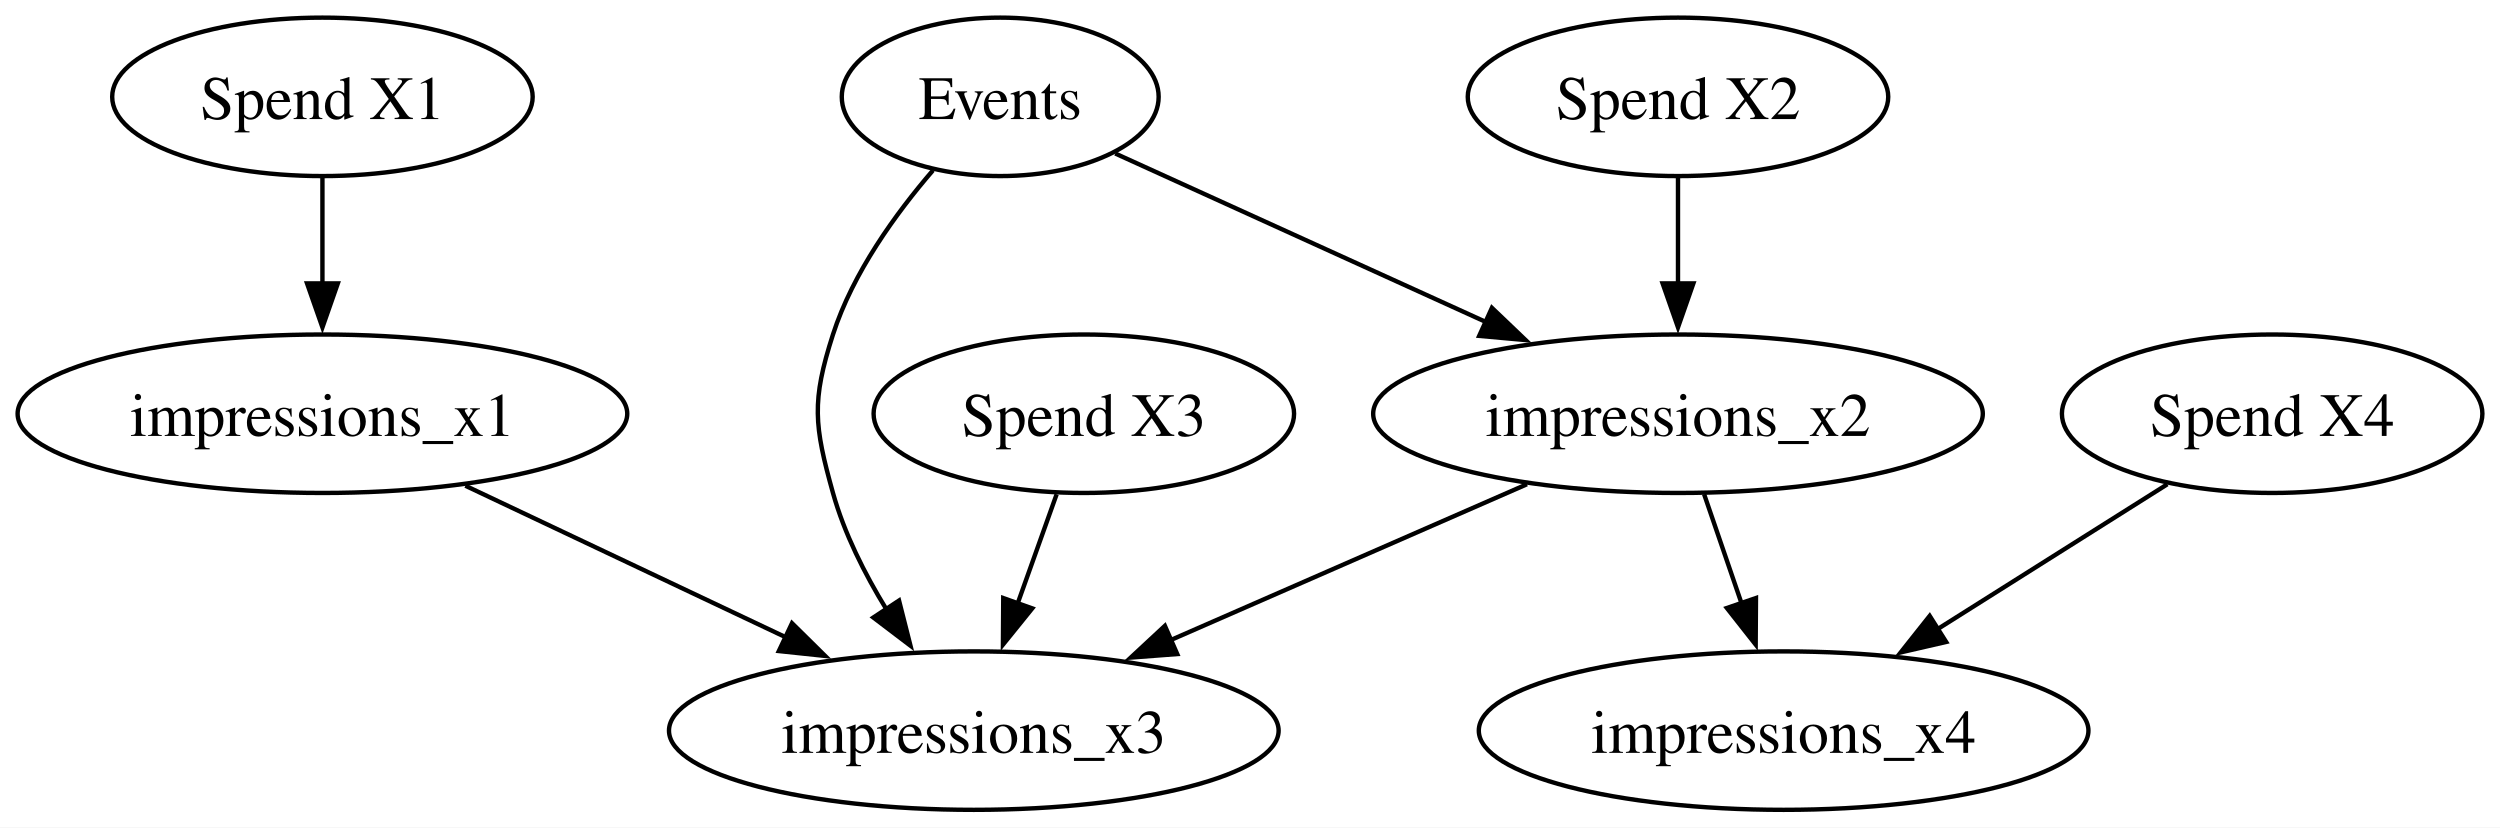
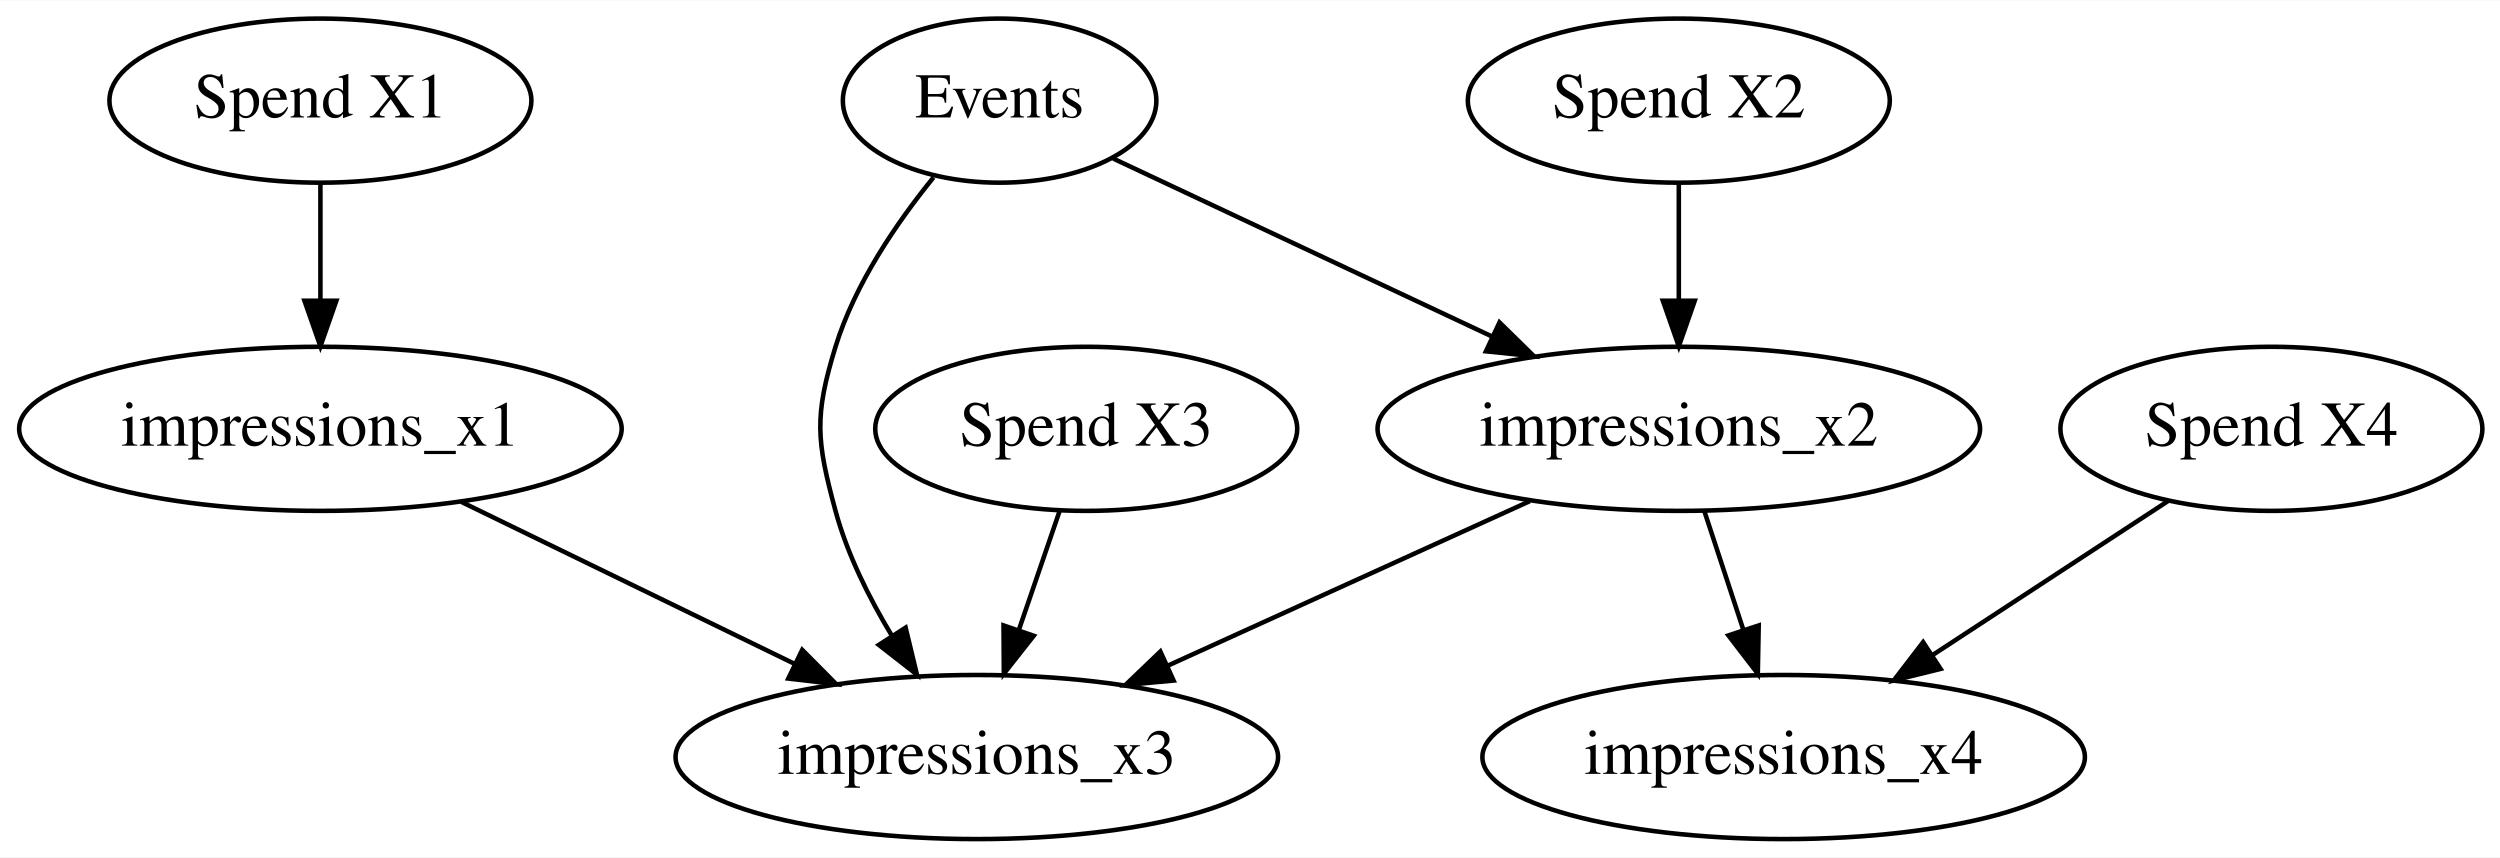
- <svg xmlns="http://www.w3.org/2000/svg" width="568pt" height="188pt" viewBox="0.00 0.00 568.03 188.00">
+ <svg xmlns="http://www.w3.org/2000/svg" width="548pt" height="188pt" viewBox="0.00 0.00 548.44 188.00">
  <g id="graph0" class="graph" transform="scale(1 1) rotate(0) translate(4 184)">
-     <polygon fill="white" stroke="none" points="-4,4 -4,-184 564.03,-184 564.03,4 -4,4" />
+     <polygon fill="white" stroke="transparent" points="-4,4 -4,-184 544.44,-184 544.44,4 -4,4" />
    <g id="node1" class="node">
-       <ellipse fill="none" stroke="black" cx="69.26" cy="-162" rx="47.77" ry="18" />
-       <text text-anchor="middle" x="69.26" y="-156.95" font-family="Times,serif" font-size="14.00">Spend X1</text>
+       <ellipse fill="none" stroke="black" cx="66.29" cy="-162" rx="46.29" ry="18" />
+       <text text-anchor="middle" x="66.29" y="-158.3" font-family="Times,serif" font-size="14.00">Spend X1</text>
    </g>
    <g id="node6" class="node">
-       <ellipse fill="none" stroke="black" cx="69.26" cy="-90" rx="69.26" ry="18" />
-       <text text-anchor="middle" x="69.26" y="-84.95" font-family="Times,serif" font-size="14.00">impressions_x1</text>
+       <ellipse fill="none" stroke="black" cx="66.29" cy="-90" rx="66.09" ry="18" />
+       <text text-anchor="middle" x="66.29" y="-86.3" font-family="Times,serif" font-size="14.00">impressions_x1</text>
    </g>
    <g id="edge1" class="edge">
-       <path fill="none" stroke="black" d="M69.26,-143.7C69.26,-136.41 69.26,-127.73 69.26,-119.54" />
-       <polygon fill="black" stroke="black" points="72.76,-119.62 69.26,-109.62 65.76,-119.62 72.76,-119.62" />
+       <path fill="none" stroke="black" d="M66.29,-143.7C66.29,-135.98 66.29,-126.71 66.29,-118.11" />
+       <polygon fill="black" stroke="black" points="69.79,-118.1 66.29,-108.1 62.79,-118.1 69.79,-118.1" />
    </g>
    <g id="node2" class="node">
-       <ellipse fill="none" stroke="black" cx="377.26" cy="-162" rx="47.77" ry="18" />
-       <text text-anchor="middle" x="377.26" y="-156.95" font-family="Times,serif" font-size="14.00">Spend X2</text>
+       <ellipse fill="none" stroke="black" cx="364.29" cy="-162" rx="46.29" ry="18" />
+       <text text-anchor="middle" x="364.29" y="-158.3" font-family="Times,serif" font-size="14.00">Spend X2</text>
    </g>
    <g id="node7" class="node">
-       <ellipse fill="none" stroke="black" cx="377.26" cy="-90" rx="69.26" ry="18" />
-       <text text-anchor="middle" x="377.26" y="-84.95" font-family="Times,serif" font-size="14.00">impressions_x2</text>
+       <ellipse fill="none" stroke="black" cx="364.29" cy="-90" rx="66.09" ry="18" />
+       <text text-anchor="middle" x="364.29" y="-86.3" font-family="Times,serif" font-size="14.00">impressions_x2</text>
    </g>
    <g id="edge2" class="edge">
-       <path fill="none" stroke="black" d="M377.26,-143.7C377.26,-136.41 377.26,-127.73 377.26,-119.54" />
-       <polygon fill="black" stroke="black" points="380.76,-119.62 377.26,-109.62 373.76,-119.62 380.76,-119.62" />
+       <path fill="none" stroke="black" d="M364.29,-143.7C364.29,-135.98 364.29,-126.71 364.29,-118.11" />
+       <polygon fill="black" stroke="black" points="367.79,-118.1 364.29,-108.1 360.79,-118.1 367.79,-118.1" />
    </g>
    <g id="node3" class="node">
-       <ellipse fill="none" stroke="black" cx="242.26" cy="-90" rx="47.77" ry="18" />
-       <text text-anchor="middle" x="242.26" y="-84.95" font-family="Times,serif" font-size="14.00">Spend X3</text>
+       <ellipse fill="none" stroke="black" cx="234.29" cy="-90" rx="46.29" ry="18" />
+       <text text-anchor="middle" x="234.29" y="-86.3" font-family="Times,serif" font-size="14.00">Spend X3</text>
    </g>
    <g id="node8" class="node">
-       <ellipse fill="none" stroke="black" cx="217.26" cy="-18" rx="69.26" ry="18" />
-       <text text-anchor="middle" x="217.26" y="-12.95" font-family="Times,serif" font-size="14.00">impressions_x3</text>
+       <ellipse fill="none" stroke="black" cx="210.29" cy="-18" rx="66.09" ry="18" />
+       <text text-anchor="middle" x="210.29" y="-14.3" font-family="Times,serif" font-size="14.00">impressions_x3</text>
    </g>
    <g id="edge3" class="edge">
-       <path fill="none" stroke="black" d="M236.08,-71.7C233.39,-64.15 230.16,-55.12 227.15,-46.68" />
-       <polygon fill="black" stroke="black" points="230.54,-45.77 223.88,-37.53 223.95,-48.12 230.54,-45.77" />
+       <path fill="none" stroke="black" d="M228.48,-72.05C225.78,-64.18 222.51,-54.62 219.48,-45.79" />
+       <polygon fill="black" stroke="black" points="222.77,-44.6 216.22,-36.28 216.15,-46.87 222.77,-44.6" />
    </g>
    <g id="node4" class="node">
-       <ellipse fill="none" stroke="black" cx="512.26" cy="-90" rx="47.77" ry="18" />
-       <text text-anchor="middle" x="512.26" y="-84.95" font-family="Times,serif" font-size="14.00">Spend X4</text>
+       <ellipse fill="none" stroke="black" cx="494.29" cy="-90" rx="46.29" ry="18" />
+       <text text-anchor="middle" x="494.29" y="-86.3" font-family="Times,serif" font-size="14.00">Spend X4</text>
    </g>
    <g id="node9" class="node">
-       <ellipse fill="none" stroke="black" cx="401.26" cy="-18" rx="69.26" ry="18" />
-       <text text-anchor="middle" x="401.26" y="-12.95" font-family="Times,serif" font-size="14.00">impressions_x4</text>
+       <ellipse fill="none" stroke="black" cx="387.29" cy="-18" rx="66.09" ry="18" />
+       <text text-anchor="middle" x="387.29" y="-14.3" font-family="Times,serif" font-size="14.00">impressions_x4</text>
    </g>
    <g id="edge4" class="edge">
-       <path fill="none" stroke="black" d="M488.45,-73.98C473.22,-64.38 453.21,-51.76 436.19,-41.03" />
-       <polygon fill="black" stroke="black" points="438.19,-38.15 427.86,-35.77 434.45,-44.07 438.19,-38.15" />
+       <path fill="none" stroke="black" d="M471.6,-74.15C456.56,-64.31 436.58,-51.24 419.85,-40.3" />
+       <polygon fill="black" stroke="black" points="421.72,-37.34 411.44,-34.8 417.89,-43.2 421.72,-37.34" />
    </g>
    <g id="node5" class="node">
-       <ellipse fill="none" stroke="black" cx="223.26" cy="-162" rx="36" ry="18" />
-       <text text-anchor="middle" x="223.26" y="-156.95" font-family="Times,serif" font-size="14.00">Events</text>
+       <ellipse fill="none" stroke="black" cx="215.29" cy="-162" rx="34.39" ry="18" />
+       <text text-anchor="middle" x="215.29" y="-158.3" font-family="Times,serif" font-size="14.00">Events</text>
    </g>
    <g id="edge8" class="edge">
-       <path fill="none" stroke="black" d="M249.39,-149.13C272.42,-138.66 306.44,-123.19 333.6,-110.85" />
-       <polygon fill="black" stroke="black" points="334.98,-114.06 342.64,-106.74 332.09,-107.69 334.98,-114.06" />
+       <path fill="none" stroke="black" d="M240.23,-149.28C262.91,-138.63 296.8,-122.71 323.43,-110.2" />
+       <polygon fill="black" stroke="black" points="324.95,-113.35 332.52,-105.93 321.98,-107.01 324.95,-113.35" />
    </g>
    <g id="edge9" class="edge">
-       <path fill="none" stroke="black" d="M207.98,-145.3C199.5,-135.46 189.77,-122.01 185.26,-108 180.37,-92.77 180.97,-87.41 185.26,-72 187.82,-62.83 192.44,-53.65 197.39,-45.58" />
-       <polygon fill="black" stroke="black" points="200.27,-47.56 202.87,-37.29 194.43,-43.7 200.27,-47.56" />
+       <path fill="none" stroke="black" d="M200.8,-145.17C192.76,-135.27 183.54,-121.82 179.29,-108 174.59,-92.71 175.11,-87.44 179.29,-72 181.87,-62.48 186.64,-52.92 191.67,-44.59" />
+       <polygon fill="black" stroke="black" points="194.67,-46.39 197.15,-36.09 188.79,-42.6 194.67,-46.39" />
    </g>
    <g id="edge5" class="edge">
-       <path fill="none" stroke="black" d="M101.74,-73.64C123.14,-63.52 151.39,-50.16 174.6,-39.18" />
-       <polygon fill="black" stroke="black" points="175.95,-42.41 183.49,-34.97 172.96,-36.08 175.95,-42.41" />
+       <path fill="none" stroke="black" d="M97.19,-73.98C118.54,-63.6 147.15,-49.7 170.25,-38.47" />
+       <polygon fill="black" stroke="black" points="171.99,-41.51 179.45,-33.99 168.93,-35.22 171.99,-41.51" />
    </g>
    <g id="edge6" class="edge">
-       <path fill="none" stroke="black" d="M342.94,-73.98C319.21,-63.6 287.43,-49.7 261.76,-38.47" />
-       <polygon fill="black" stroke="black" points="263.48,-35.4 252.92,-34.6 260.68,-41.81 263.48,-35.4" />
+       <path fill="none" stroke="black" d="M331.63,-74.15C308.46,-63.62 277.16,-49.39 252.15,-38.03" />
+       <polygon fill="black" stroke="black" points="253.46,-34.78 242.91,-33.82 250.56,-41.15 253.46,-34.78" />
    </g>
    <g id="edge7" class="edge">
-       <path fill="none" stroke="black" d="M383.2,-71.7C385.75,-64.24 388.81,-55.32 391.68,-46.97" />
-       <polygon fill="black" stroke="black" points="394.98,-48.13 394.91,-37.54 388.36,-45.86 394.98,-48.13" />
+       <path fill="none" stroke="black" d="M369.86,-72.05C372.45,-64.18 375.59,-54.62 378.49,-45.79" />
+       <polygon fill="black" stroke="black" points="381.82,-46.87 381.62,-36.28 375.17,-44.68 381.82,-46.87" />
    </g>
  </g>
</svg>
